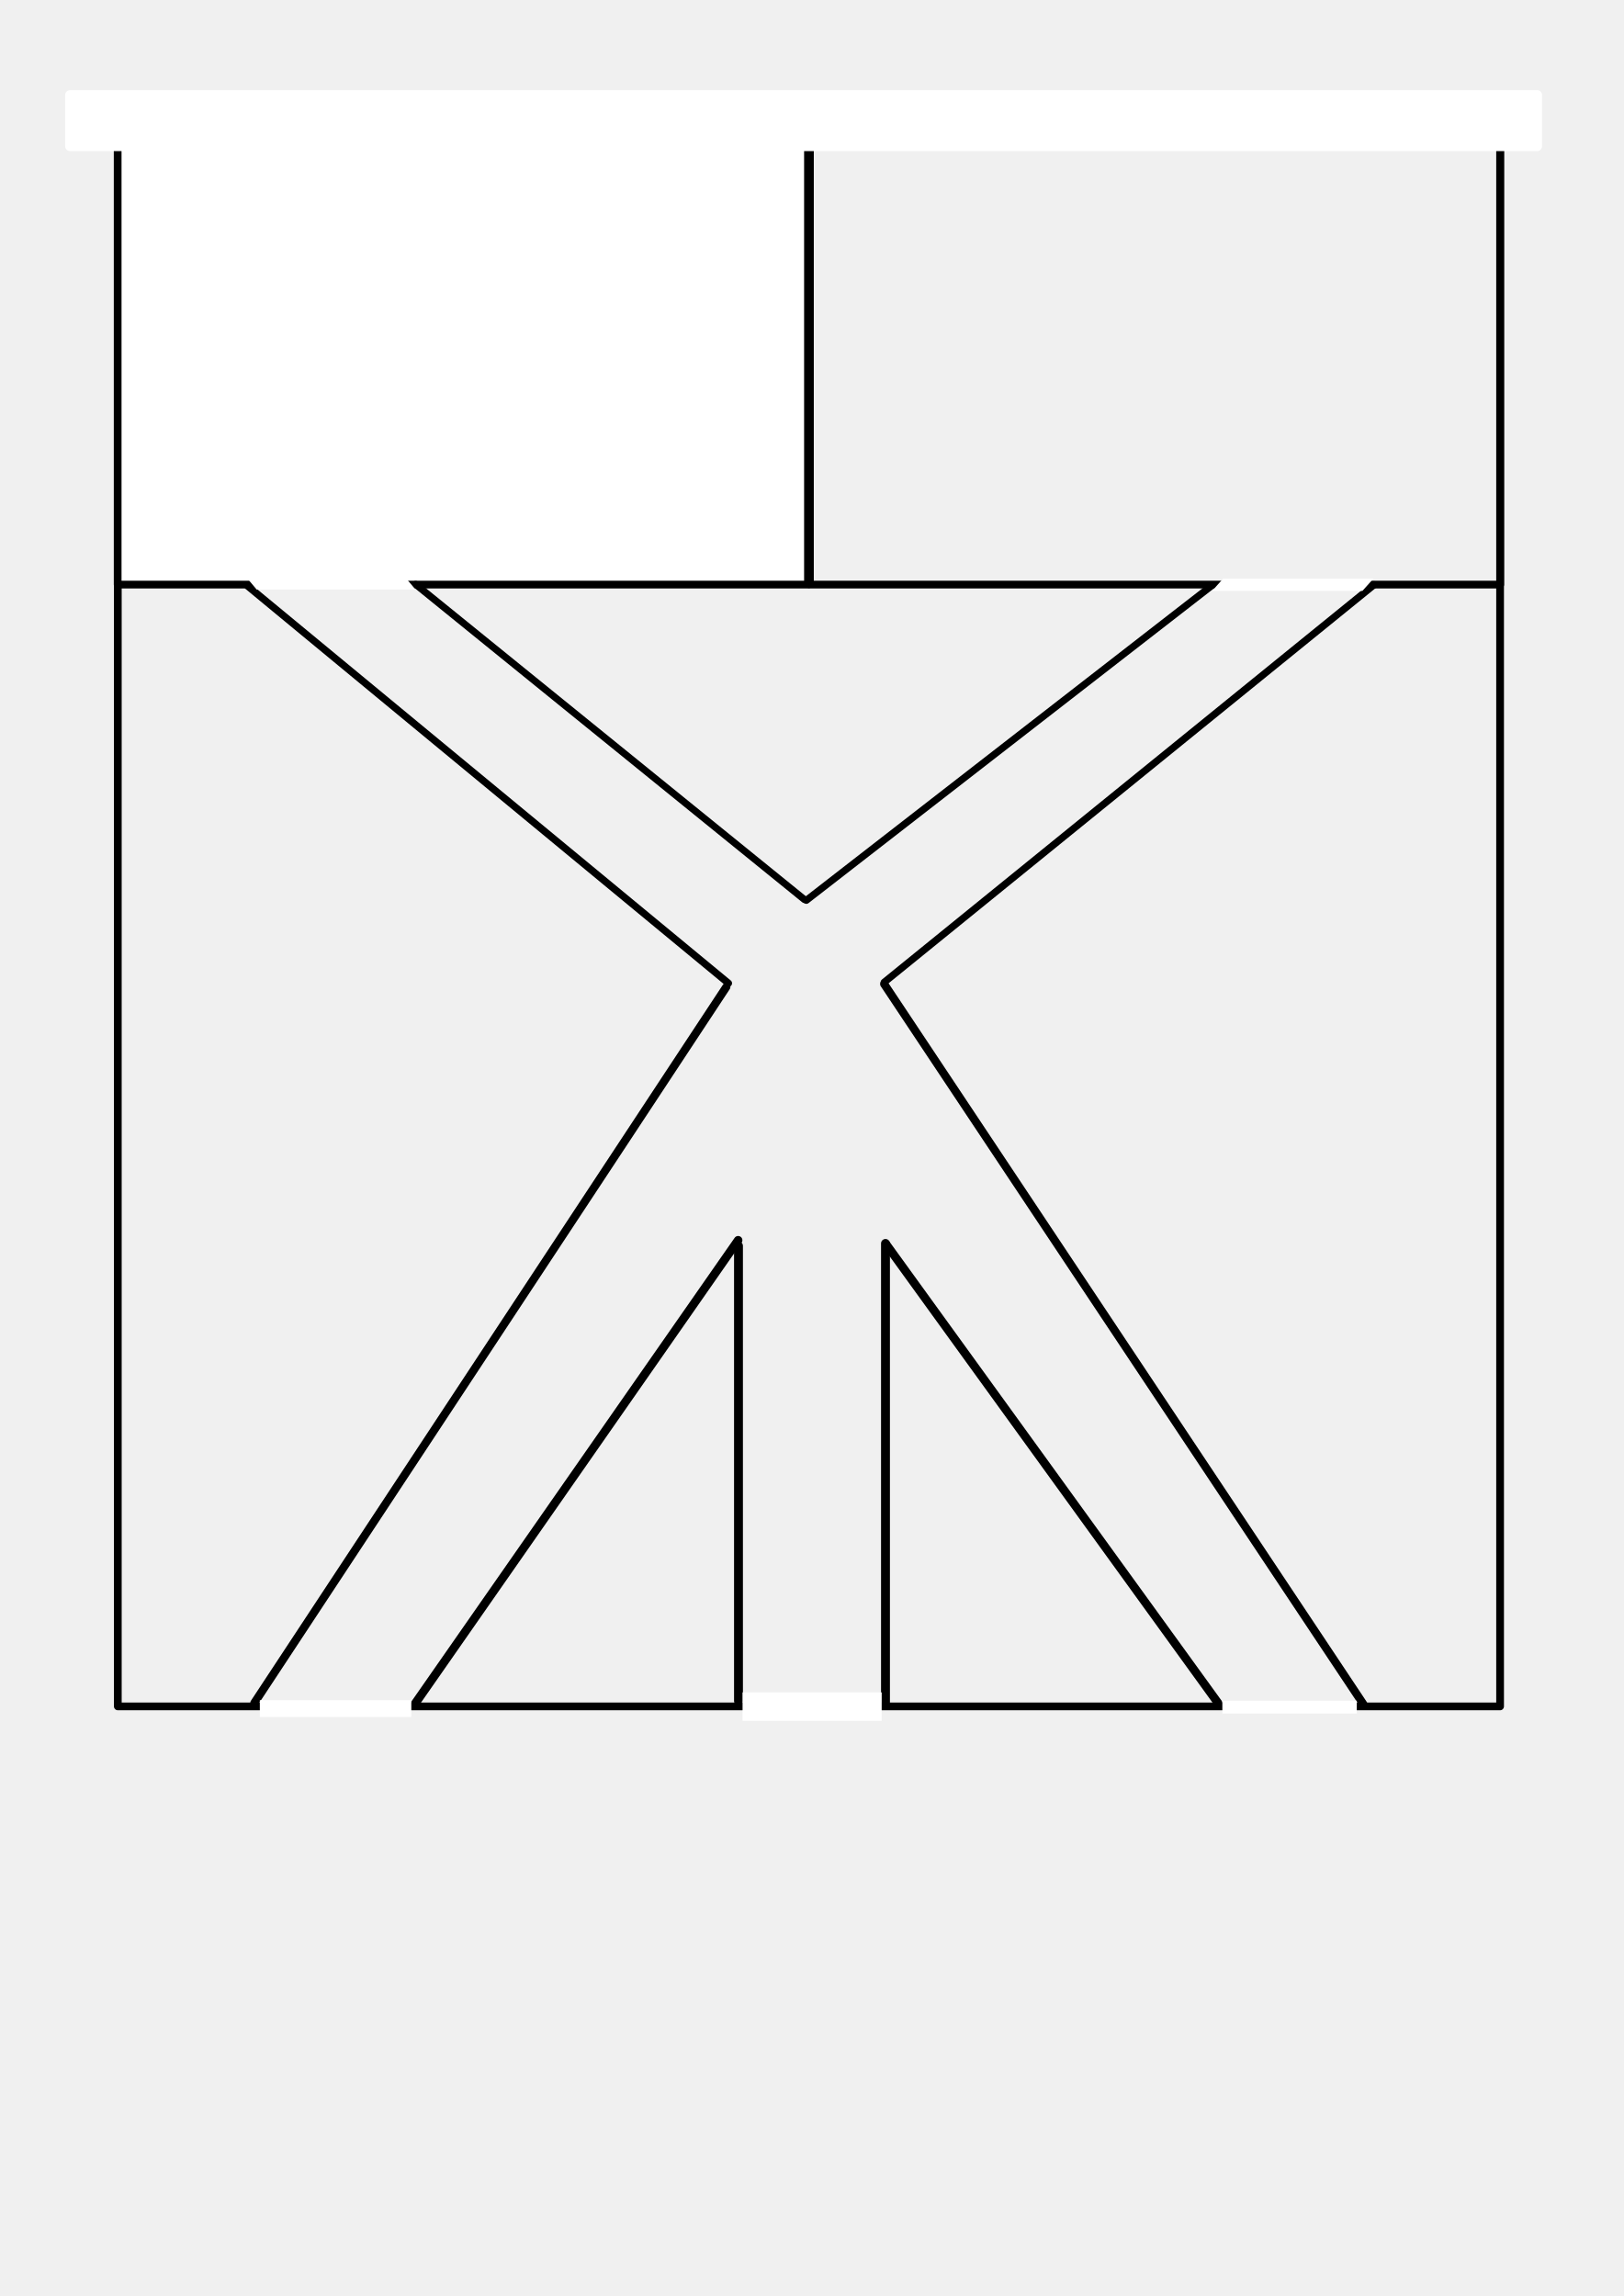
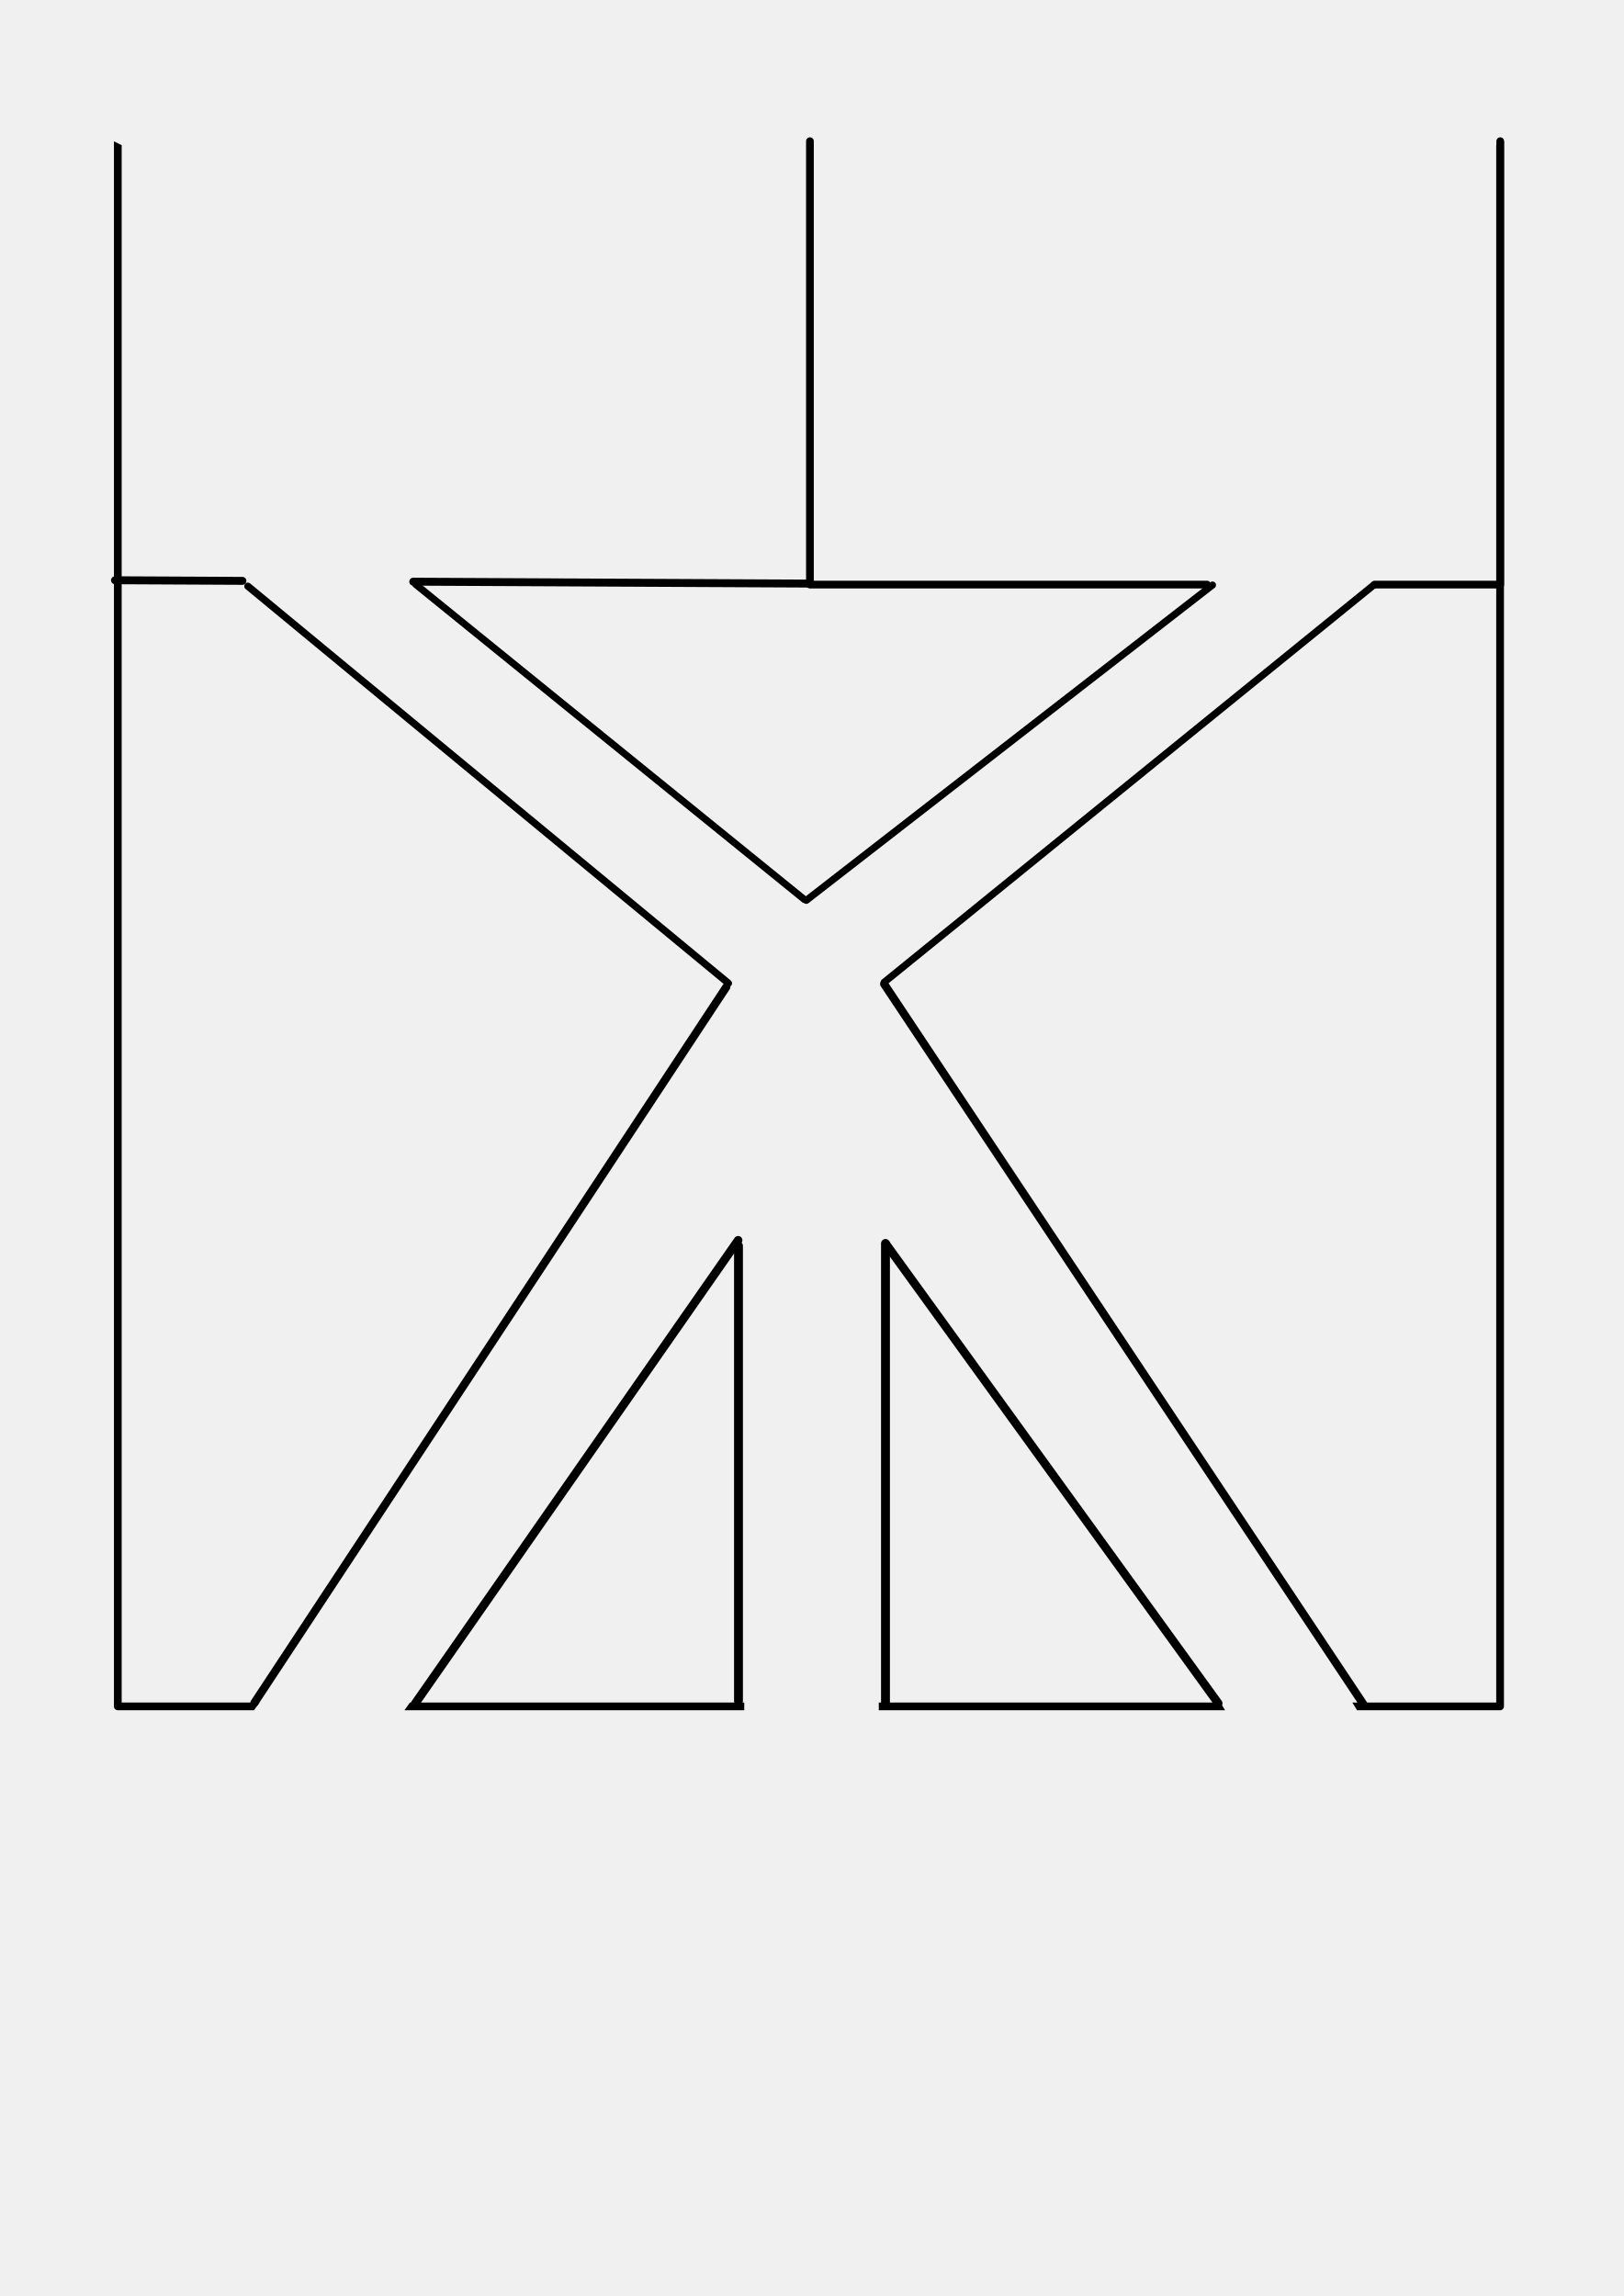
<svg xmlns="http://www.w3.org/2000/svg" width="210mm" height="297mm" viewBox="0 0 793.701 1122.52" version="1.1" id="svg5">
  <defs id="defs2" />
  <g id="layer1">
-     <path style="fill:none;stroke:#000000;stroke-width:3.78;stroke-linecap:round;stroke-linejoin:round;stroke-dasharray:none" d="M 57.59,69.094 H 733.275 V 834.255 H 57.59 Z" id="path5073" />
-     <path style="fill:#ffffff;stroke:#000000;stroke-width:3.78;stroke-linecap:round;stroke-linejoin:round;stroke-dasharray:none;image-rendering:auto" d="M 57.518,69.021 H 394.953 V 285.8 H 57.517 Z" id="path5071" />
-     <path style="fill:none;stroke:#000000;stroke-width:3.78;stroke-linecap:round;stroke-linejoin:round;stroke-dasharray:none" d="M 395.912,69.021 H 733.348 V 285.8 H 395.912 Z" id="path5069" />
+     <path id="path11356" style="color:#000000;fill:#000000;stroke-linecap:round;stroke-linejoin:round;-inkscape-stroke:none" d="M 55.699 69.094 L 55.699 161.99 L 55.699 834.256 C 55.699 835.3 56.546 836.147 57.59 836.146 L 124.158 836.146 L 126.846 832.365 L 59.48 832.365 L 59.48 161.99 L 59.48 70.984 L 55.699 69.094 z M 735.166 69.094 L 731.385 70.984 L 731.385 176.283 L 731.385 832.365 L 661.055 832.365 L 663.365 836.146 L 733.275 836.146 C 734.32 836.147 735.166 835.3 735.166 834.256 L 735.166 176.283 L 735.166 69.094 z M 200.387 832.365 L 197.697 836.146 L 343.654 836.146 L 363.807 836.146 L 363.807 832.365 L 200.387 832.365 z M 429.566 832.365 L 429.566 836.146 L 470.58 836.146 L 598.85 836.146 L 596.541 832.365 L 429.566 832.365 z " />
+     <path style="fill:none;stroke:#000000;stroke-width:3.78;stroke-linecap:round;stroke-linejoin:round;stroke-dasharray:none" d="M 590,285.8 H 395.912 l 2e-5,-216.779 m 337.436,0 V 285.8 h -61.348" id="path5069" />
    <path style="fill:none;stroke:#000000;stroke-width:3.42;stroke-linecap:round;stroke-linejoin:round;stroke-dasharray:none" d="M 203.175,285.704 393.216,439.79" id="path5067" />
+     <path style="fill:none;stroke:#000000;stroke-width:3.879;stroke-linecap:round;stroke-linejoin:round;stroke-dasharray:none" d="m 56.209,283.686 62.291,0.299 m 83.508,0.401 192.783,0.926" id="path5067-7" />
    <path style="fill:none;stroke:#000000;stroke-width:3.511;stroke-linecap:round;stroke-linejoin:round;stroke-dasharray:none" d="M 121.149,286.587 356.085,480.713" id="path5065" />
    <path style="fill:none;stroke:#000000;stroke-width:3.453;stroke-linecap:round;stroke-linejoin:round;stroke-dasharray:none" d="M 592.695,286.031 394.153,440.171" id="path5063" />
    <path style="fill:none;stroke:#000000;stroke-width:3.479;stroke-linecap:round;stroke-linejoin:round;stroke-dasharray:none" d="M 671.671,285.897 432.204,480.243" id="path5061" />
    <path style="fill:none;stroke:#000000;stroke-width:4.16;stroke-linecap:round;stroke-linejoin:round;stroke-dasharray:none" d="M 202.887,832.939 360.816,606.356" id="path5059" />
    <path style="fill:none;stroke:#000000;stroke-width:3.972;stroke-linecap:round;stroke-linejoin:round;stroke-dasharray:none" d="M 124.326,832.562 355.039,482.533" id="path5057" />
    <path style="fill:none;stroke:#000000;stroke-width:4.145;stroke-linecap:round;stroke-linejoin:round;stroke-dasharray:none" d="M 595.505,832.751 433.198,608.365" id="path5055" />
    <path style="fill:none;stroke:#000000;stroke-width:3.981;stroke-linecap:round;stroke-linejoin:round;stroke-dasharray:none" d="M 666.476,833.228 432.204,481.098" id="path5053" />
    <path style="fill:none;stroke:#000000;stroke-width:4.338;stroke-linecap:round;stroke-linejoin:round;stroke-dasharray:none" d="M 360.989,609.106 V 831.594" id="path5051" />
    <path style="fill:none;stroke:#000000;stroke-width:4.35;stroke-linecap:round;stroke-linejoin:round;stroke-dasharray:none" d="M 432.844,607.924 V 832.301" id="path1104" />
-     <rect style="fill:#ffffff;stroke:none;stroke-width:3.78;stroke-linecap:round;stroke-linejoin:round" id="rect5502" width="721.91" height="29.825" x="31.859" y="44.06" ry="2.379" />
-     <rect style="fill:#ffffff;stroke:none;stroke-width:2.908;stroke-linecap:round;stroke-linejoin:round" id="rect5556" width="77.641" height="8.62" x="-117.188" y="368.172" ry="0" transform="matrix(1,0,0.6440529,0.764981,0,0)" />
-     <rect style="fill:#ffffff;stroke:none;stroke-width:3.621;stroke-linecap:round;stroke-linejoin:round" id="rect5558" width="73.464" height="8.007" x="851.582" y="380.043" ry="0" transform="matrix(1,0,-0.6676404,0.7444839,0,0)" />
-     <rect style="opacity:1;fill:#ffffff;stroke:none;stroke-width:5.076;stroke-linecap:round;stroke-linejoin:round;stroke-dasharray:none" id="rect5560" width="74.055" height="8.192" x="127.008" y="831.23" ry="0" />
-     <rect style="opacity:1;fill:#ffffff;stroke:none;stroke-width:6.335;stroke-linecap:round;stroke-linejoin:round;stroke-dasharray:none" id="rect5568" width="68.004" height="13.895" x="362.979" y="827.412" ry="0" />
-     <rect style="opacity:1;fill:#ffffff;stroke:none;stroke-width:4.188;stroke-linecap:round;stroke-linejoin:round;stroke-dasharray:none" id="rect5570" width="65.709" height="6.286" x="597.51" y="831.469" ry="0" />
+     <rect style="fill:none;stroke:none;stroke-width:22.119;stroke-linecap:round;stroke-linejoin:round" id="rect5556-5" width="718.644" height="53.883" x="57.187" y="41.949" ry="0" transform="matrix(1,0,-0.29799,0.954569,0,0)" />
  </g>
</svg>
